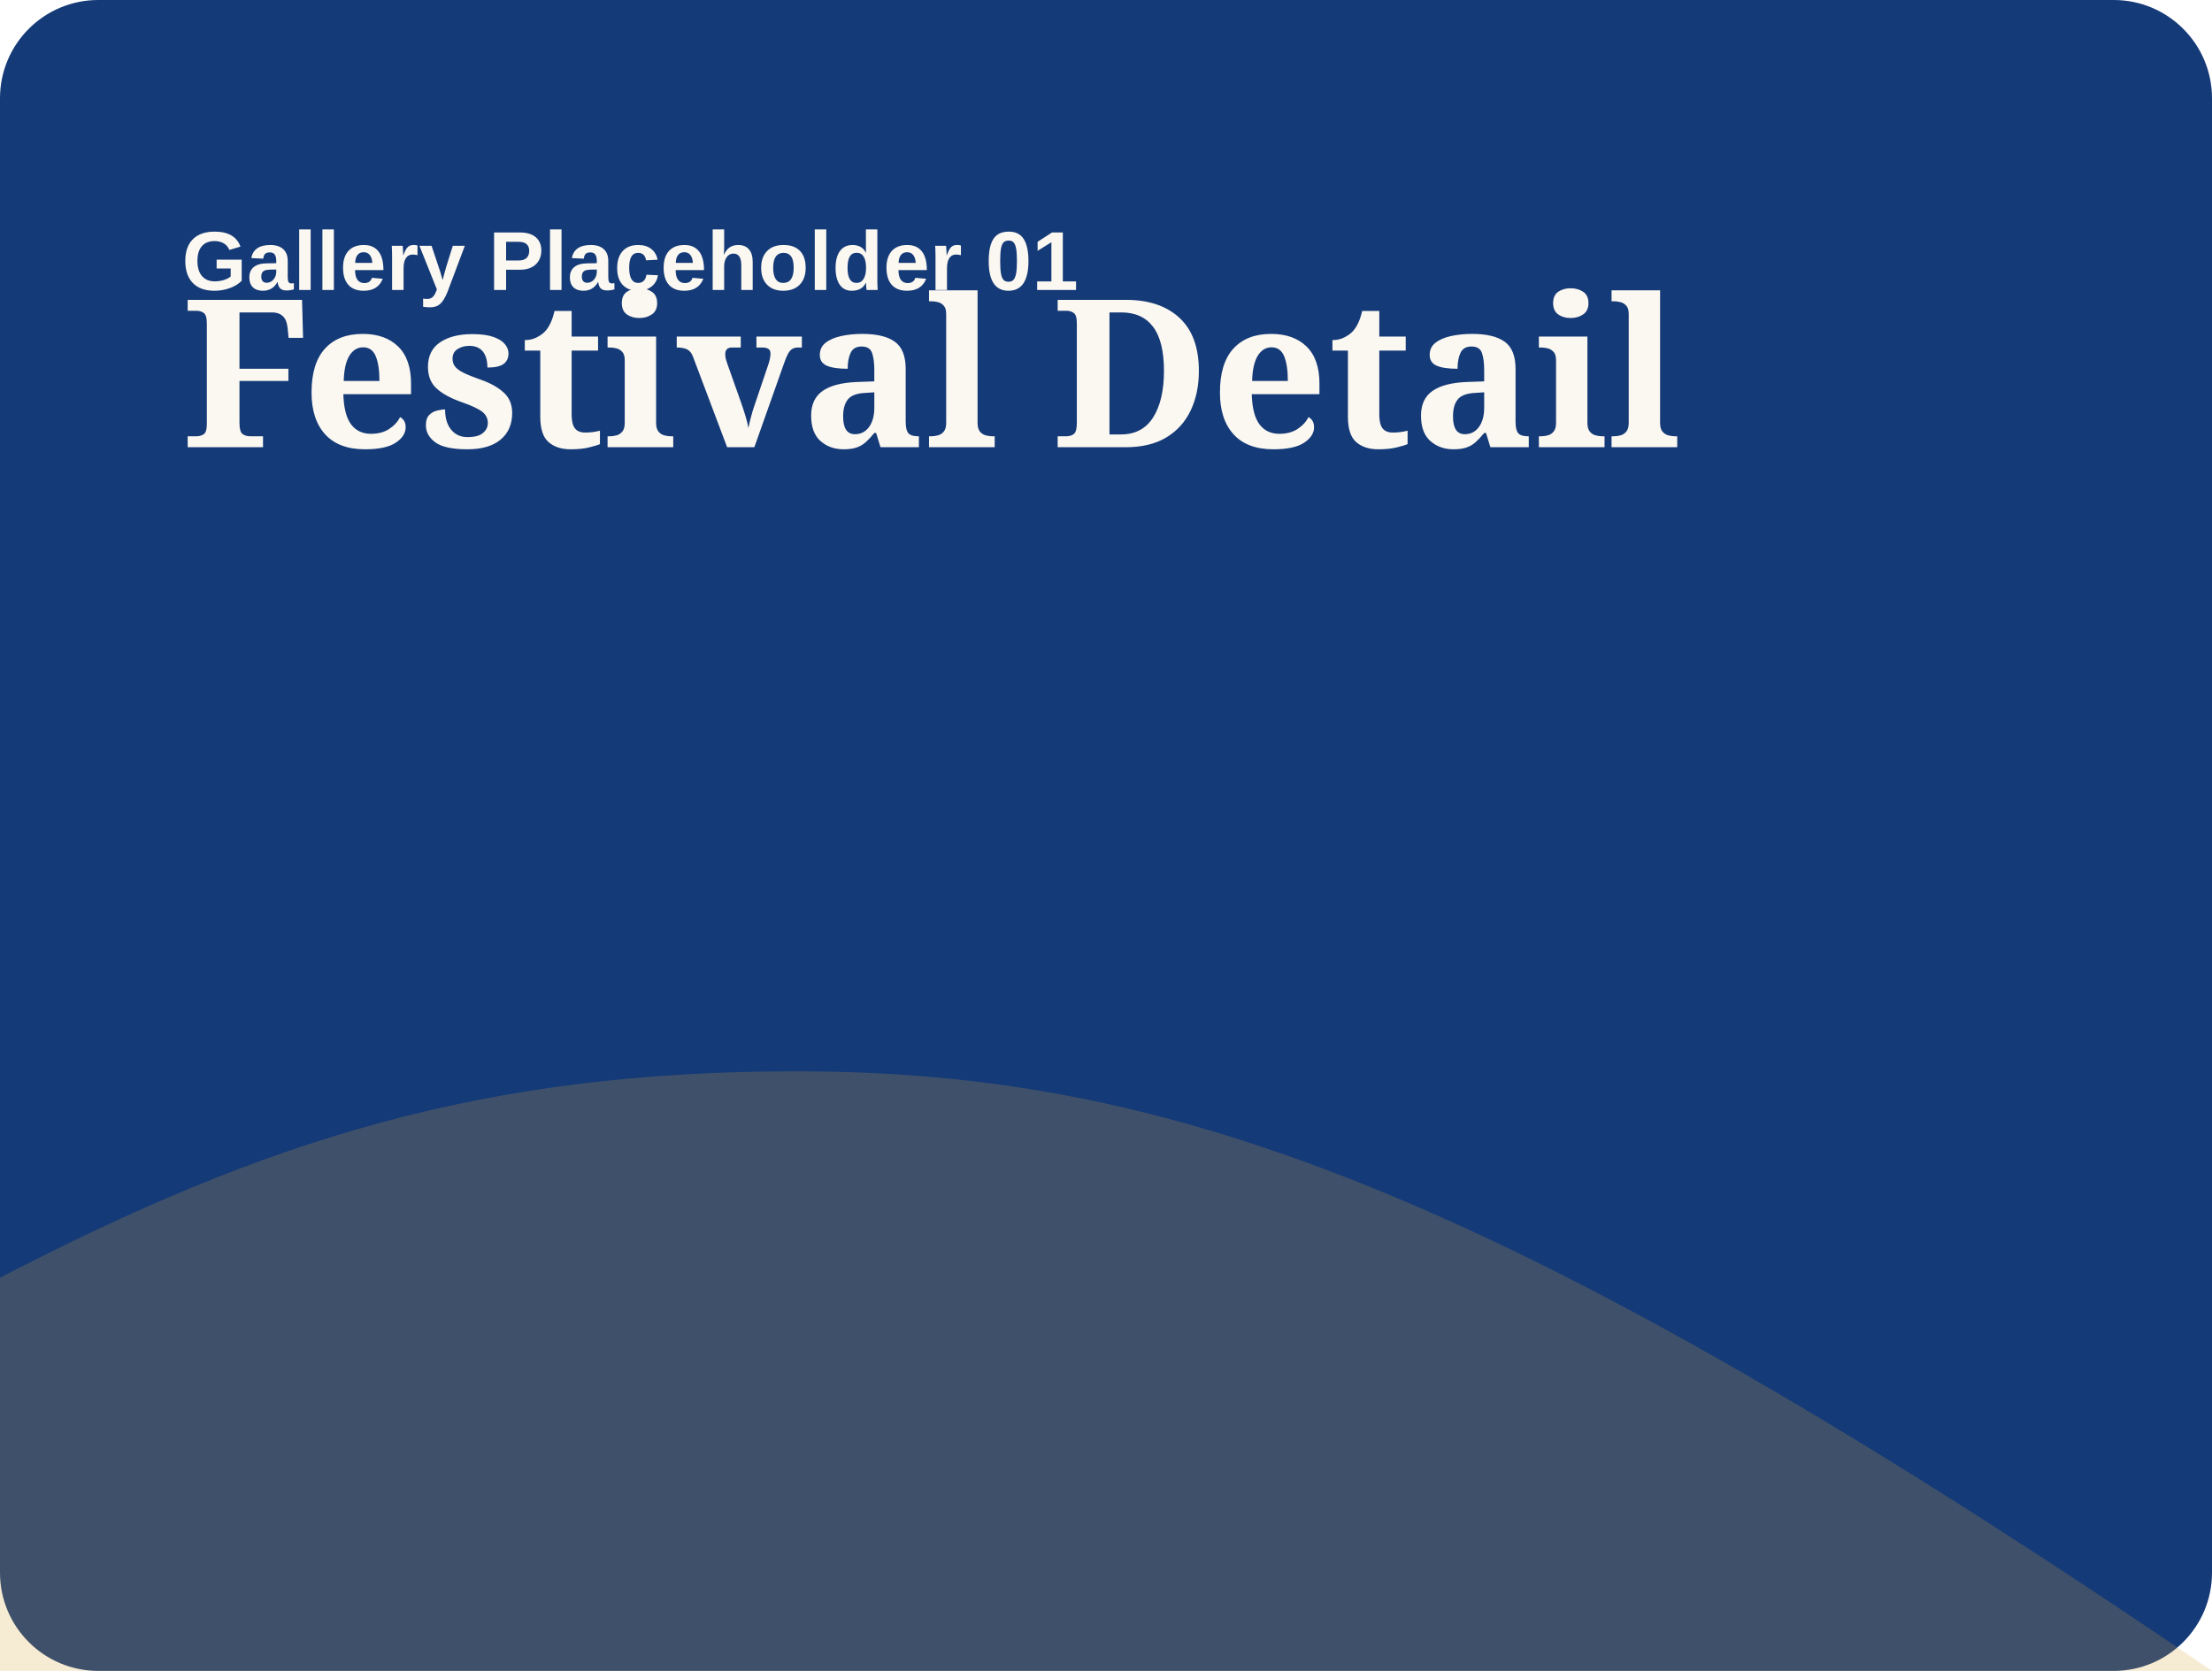
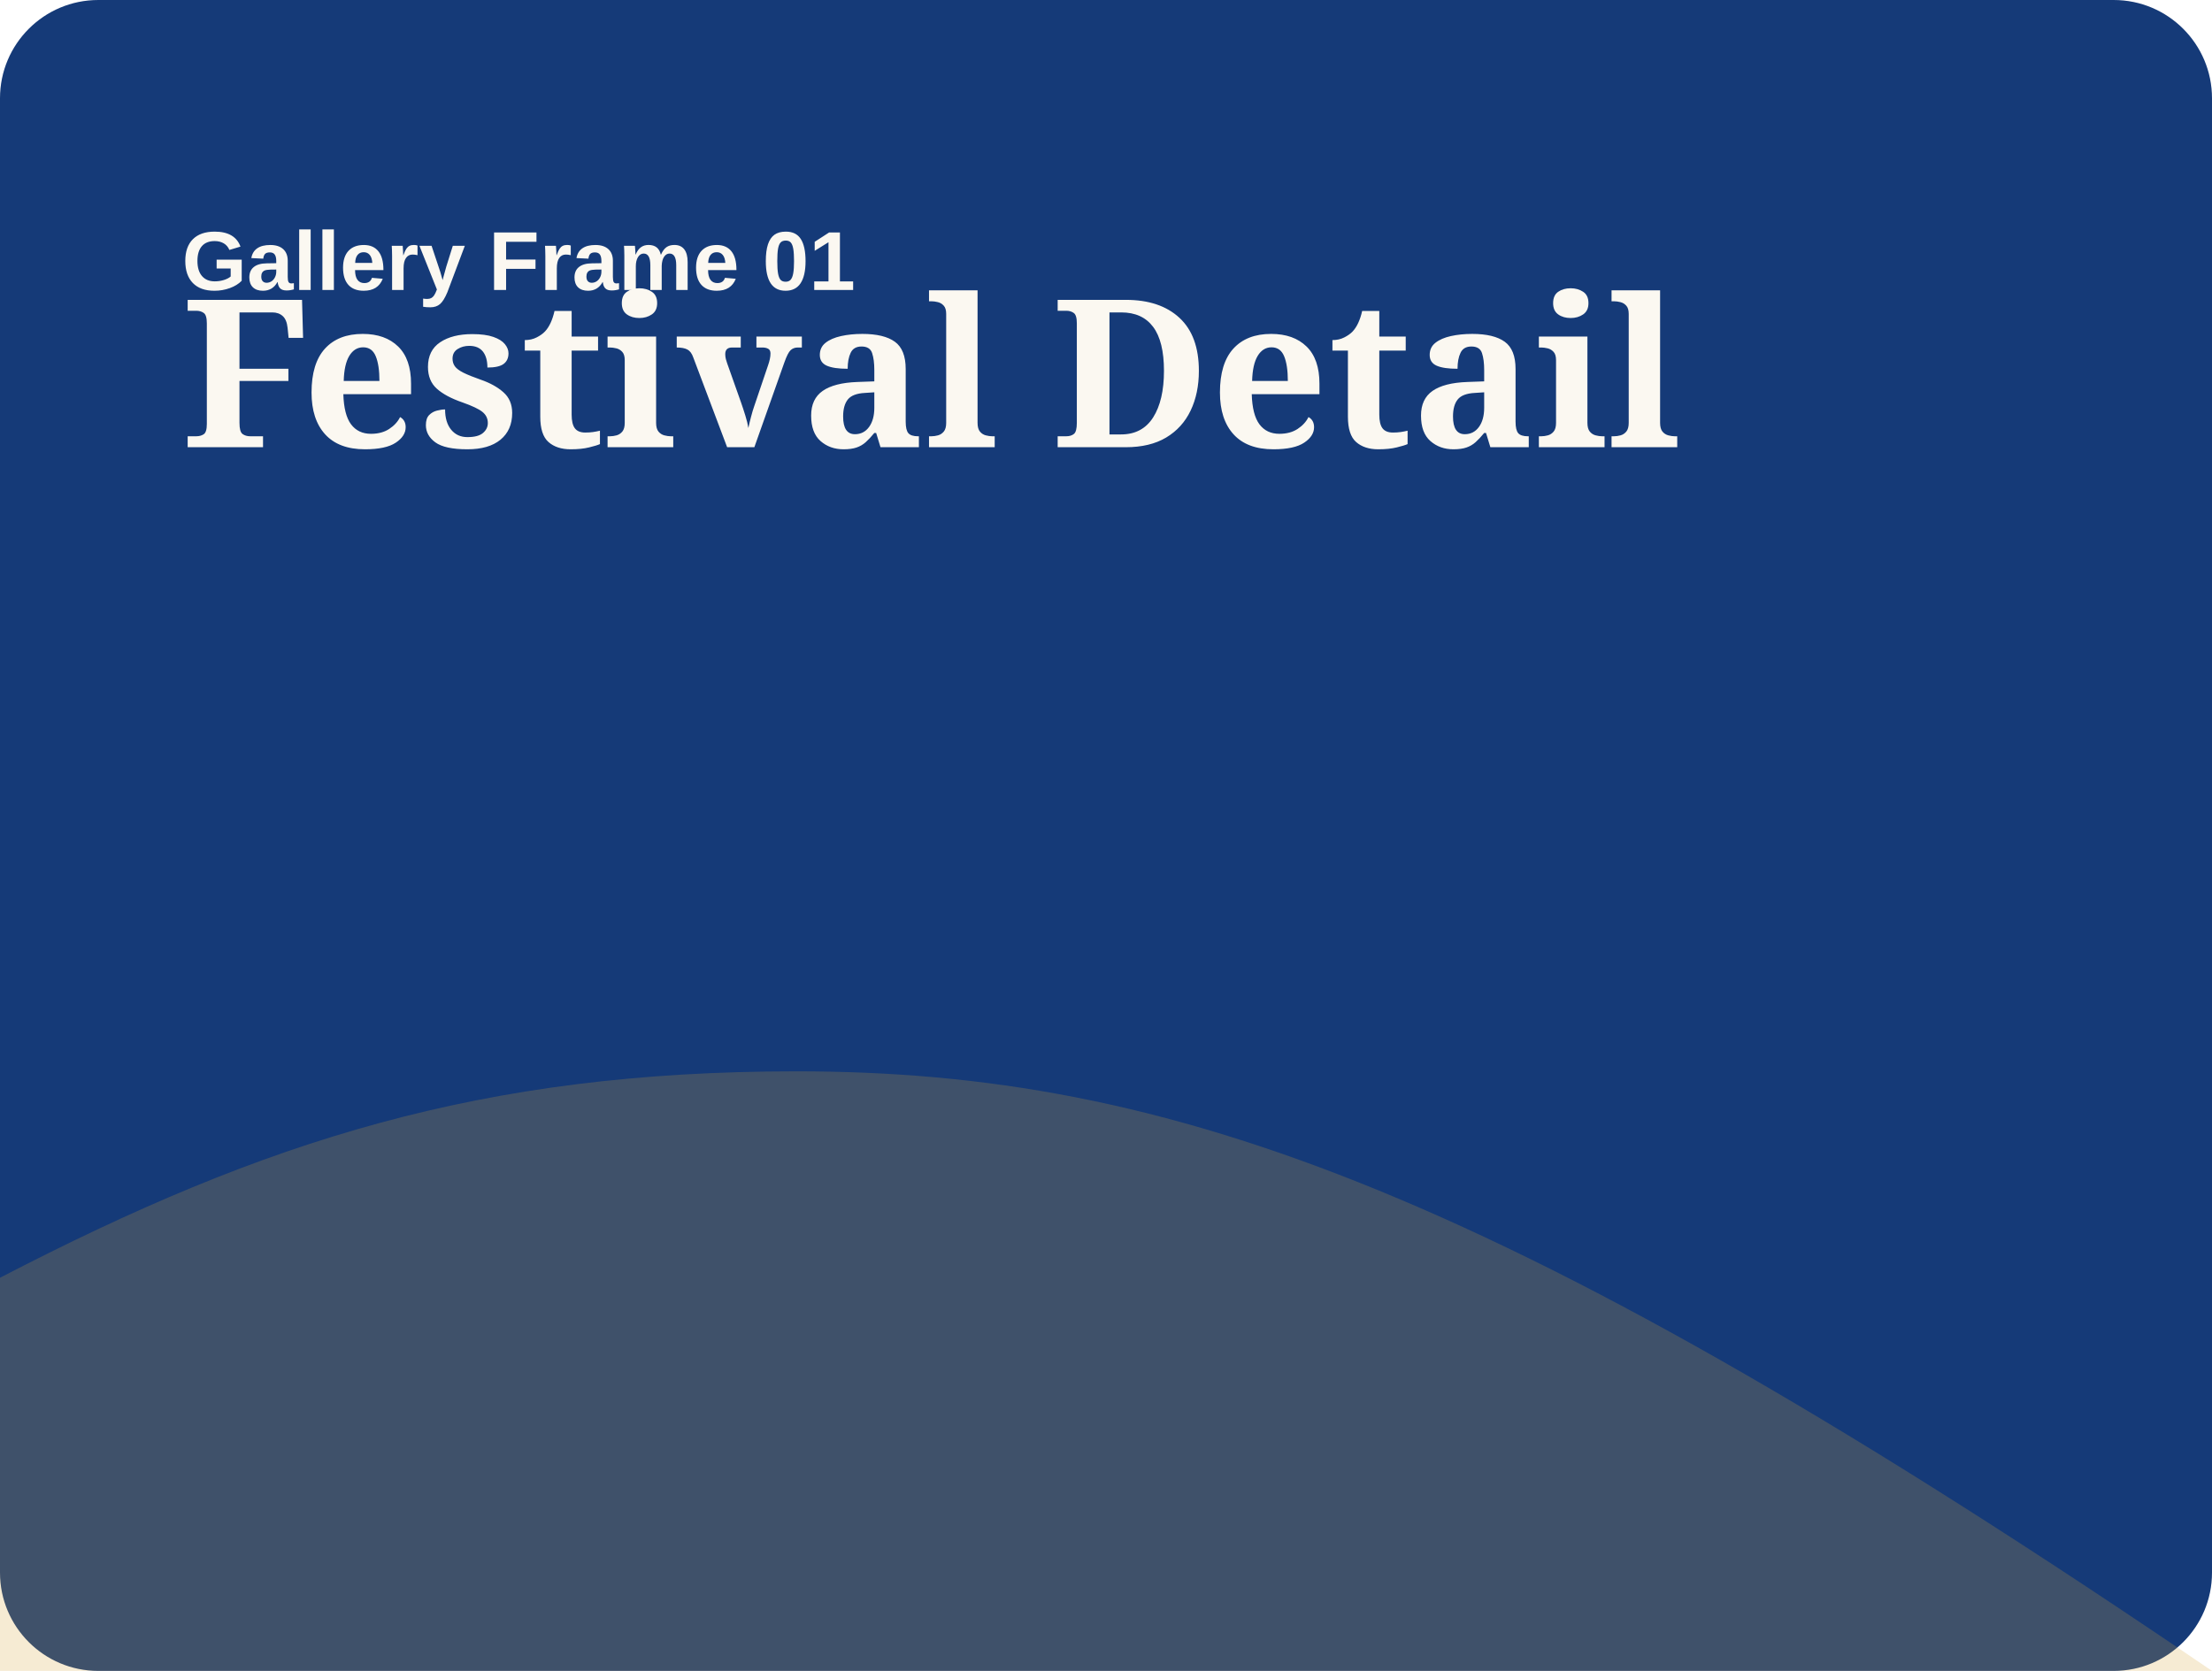
<svg xmlns="http://www.w3.org/2000/svg" width="900" height="680" viewBox="0 0 900 680" fill="none">
  <rect width="900" height="680" rx="40" fill="#153A78" />
  <path d="M0 520C108 464 196 436 324 436C476 436 612 484 900 680H0V520Z" fill="#D6A33A" fill-opacity="0.22" />
-   <text x="74" y="118" fill="#FBF8F1" font-family="Sora, Arial, sans-serif" font-size="34" font-weight="700">Gallery Placeholder 01</text>
+   <text x="74" y="118" fill="#FBF8F1" font-family="Sora, Arial, sans-serif" font-size="34" font-weight="700">Gallery Frame 01</text>
  <text x="74" y="182" fill="#FBF8F1" font-family="Cormorant Garamond, serif" font-size="84" font-weight="700">Festival Detail</text>
</svg>
